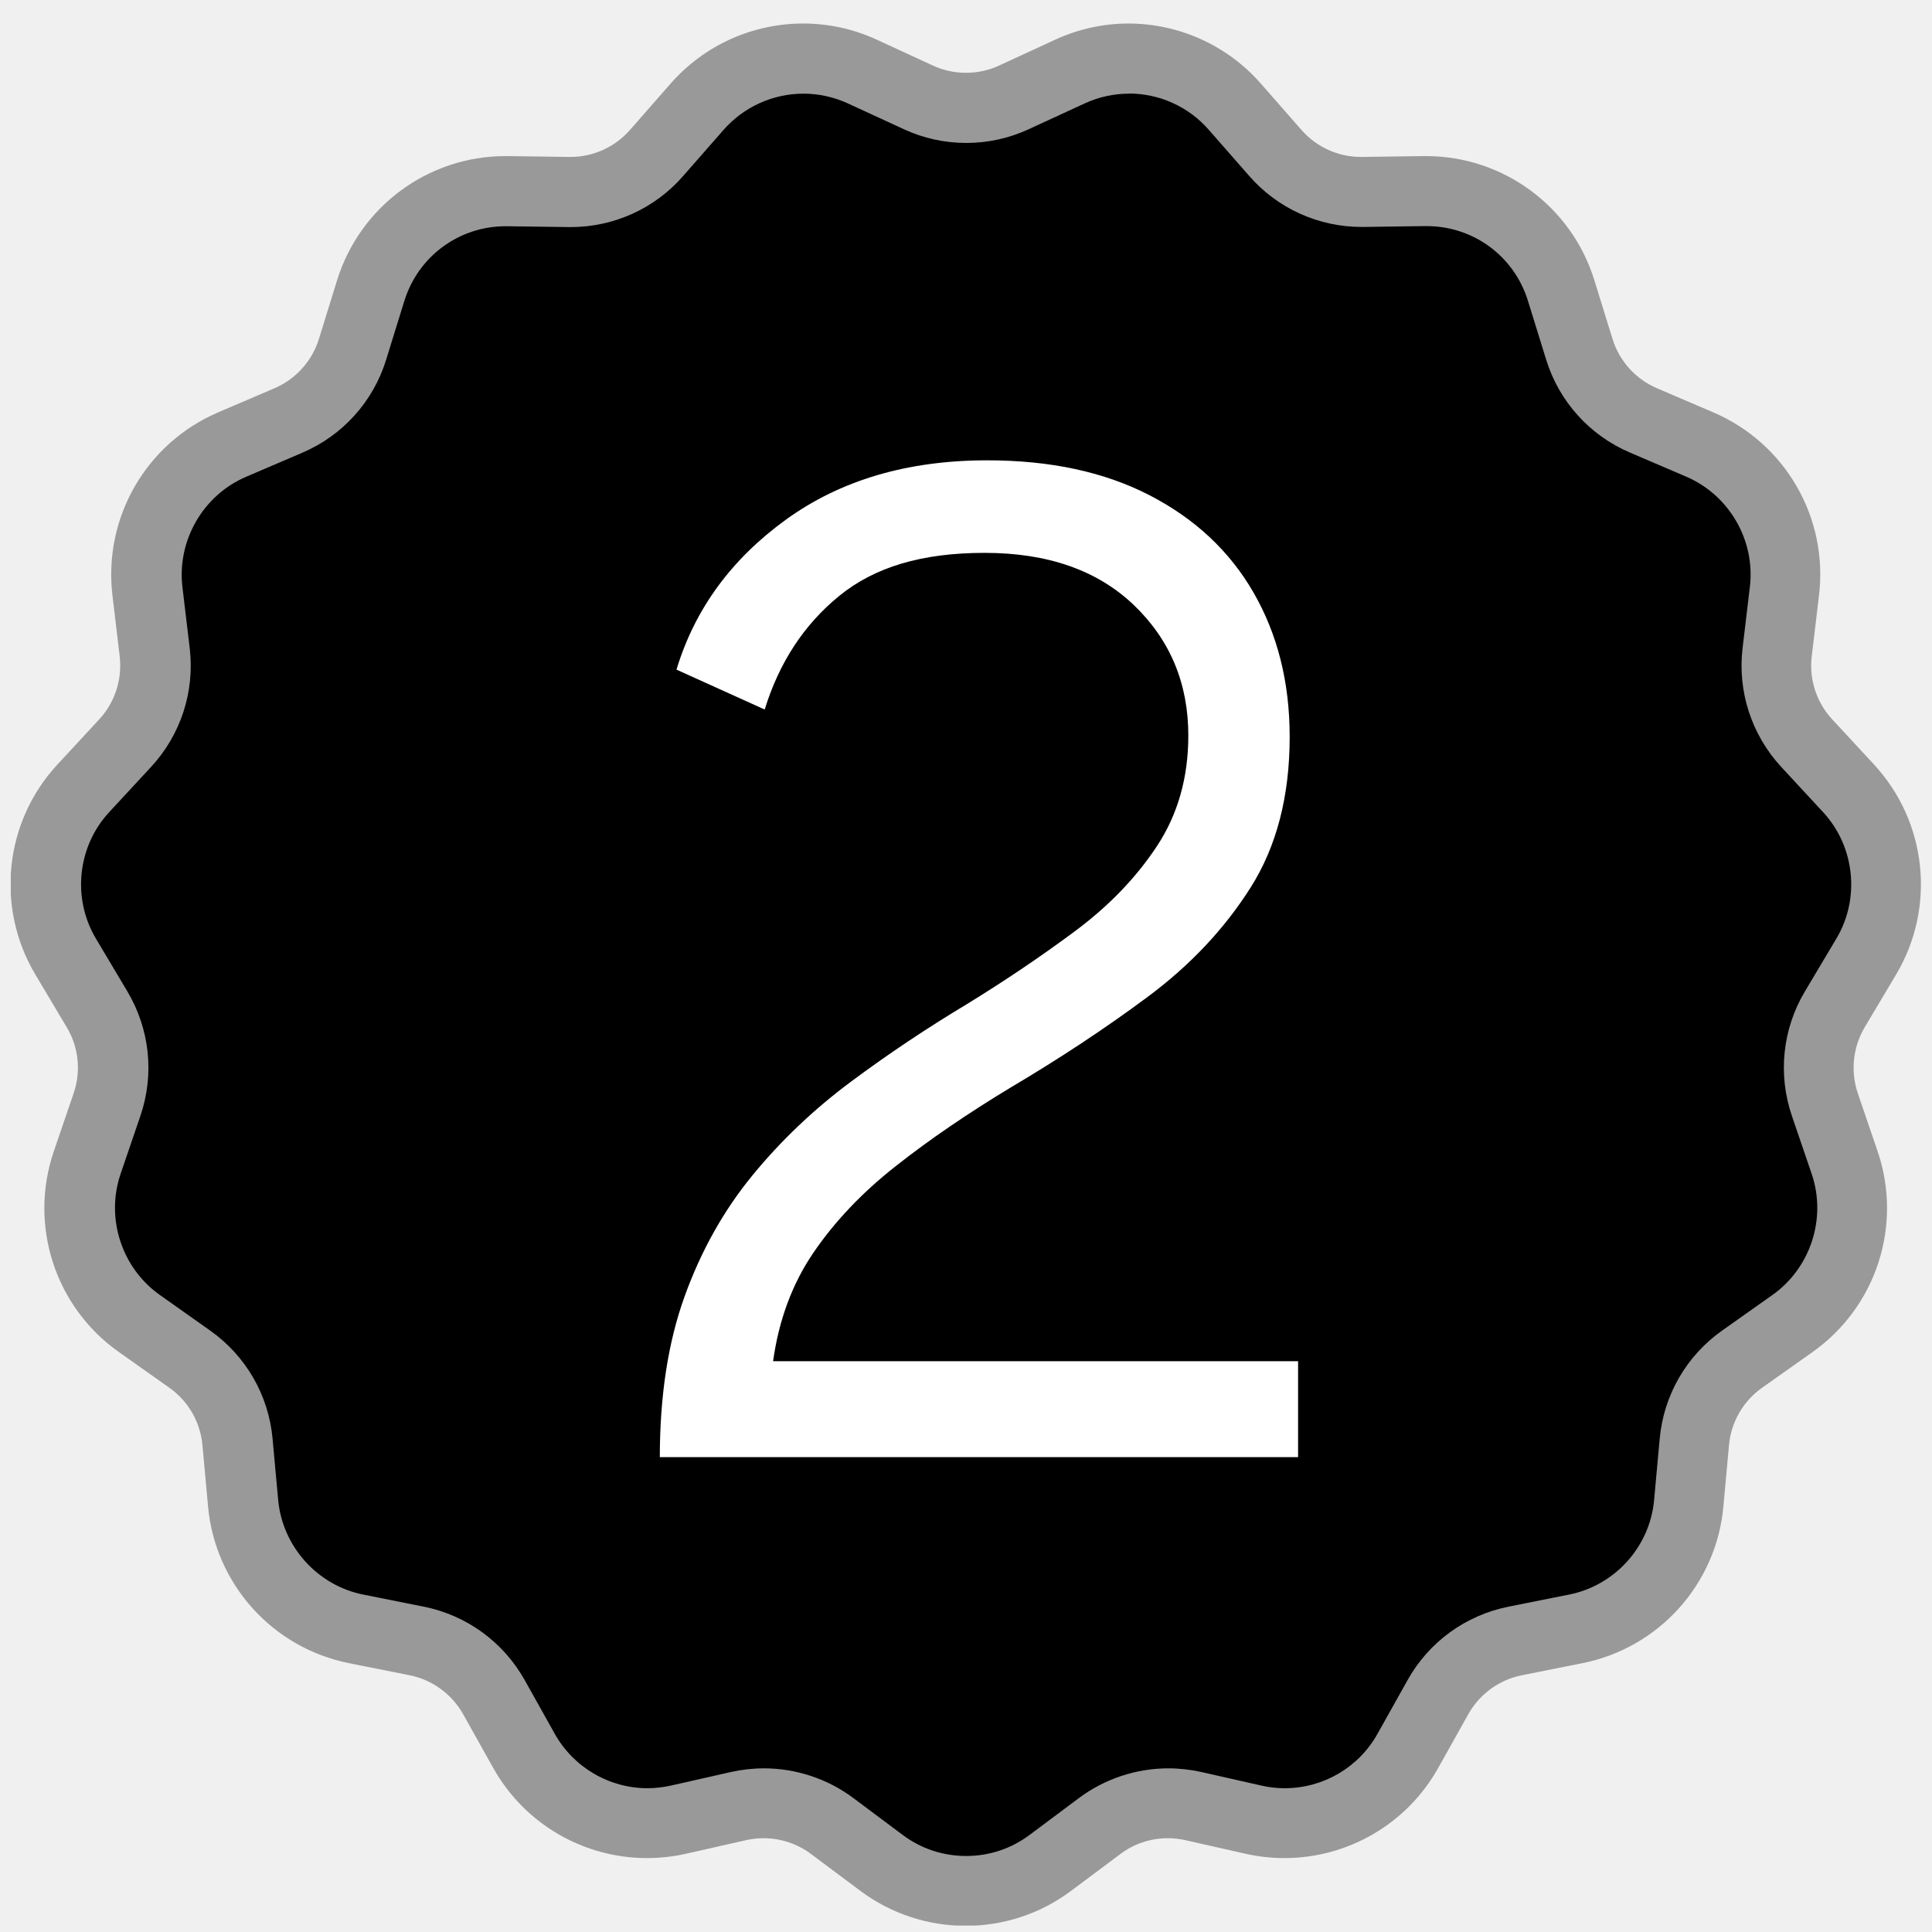
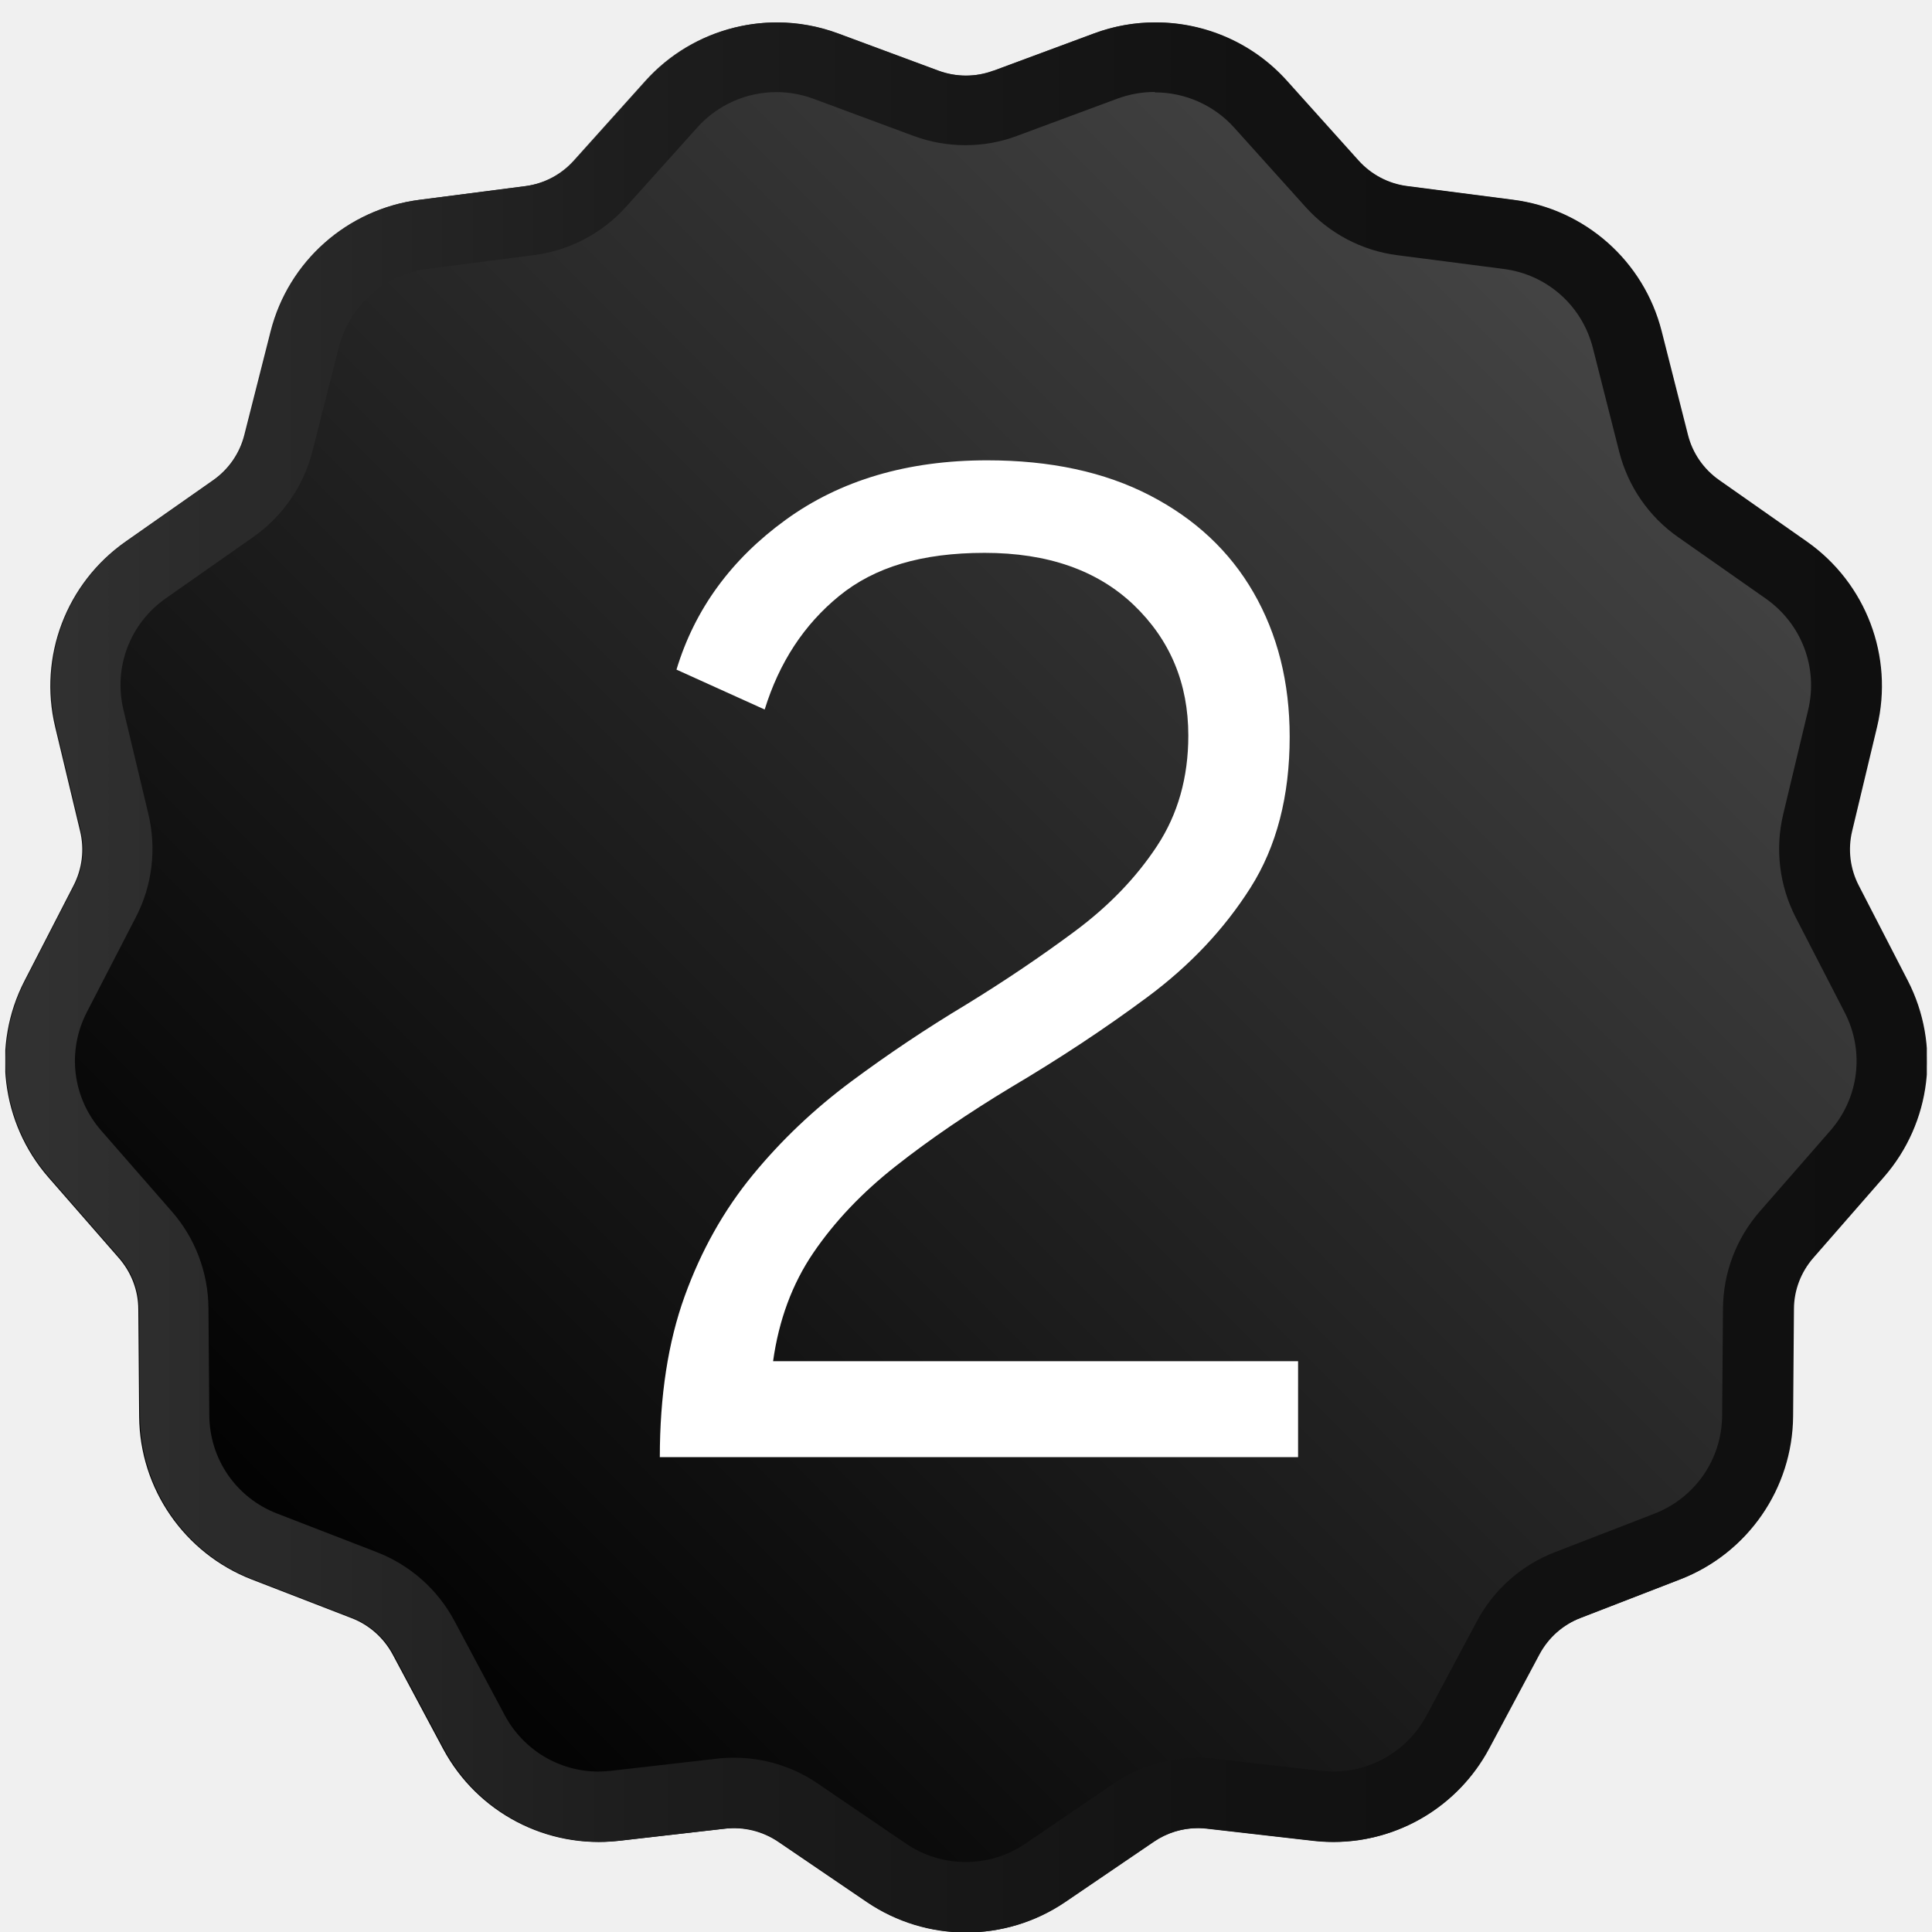
<svg xmlns="http://www.w3.org/2000/svg" xmlns:xlink="http://www.w3.org/1999/xlink" id="track8-keys" width="138" height="138" viewBox="0 0 138 138">
  <defs>
-     <symbol id="encoder-dark" viewBox="0 0 136.46 135.86">
+     <linearGradient id="Unbenannter_Verlauf_39" data-name="Unbenannter Verlauf 39" x1="20.17" y1="115.27" x2="117.08" y2="18.36" gradientUnits="userSpaceOnUse">
+       <stop offset="0" stop-color="#000" />
+       <stop offset="1" stop-color="#464646" />
+     </linearGradient>
+     <linearGradient id="Unbenannter_Verlauf_215" data-name="Unbenannter Verlauf 215" x1="137.25" y1="68.22" x2="0" y2="68.22" gradientUnits="userSpaceOnUse">
+       <stop offset="0" stop-color="#0f0f0f" />
+       <stop offset=".35" stop-color="#121212" />
+       <stop offset=".67" stop-color="#1d1d1d" />
+       <stop offset=".97" stop-color="#303030" />
+       <stop offset="1" stop-color="#323232" />
+     </linearGradient>
+     <symbol id="encoder-dark" viewBox="0 0 137.25 136.43">
      <g id="encoder-dark-2" data-name="encoder-dark">
-         <path d="M68.23,133.36c-2.19,0-4.28-.69-6.04-2.01l-3.52-2.63c-1.4-1.05-3.13-1.62-4.88-1.62-.61,0-1.21.07-1.8.2l-4.29.97c-.73.17-1.48.25-2.23.25-3.65,0-7.02-1.98-8.8-5.16l-2.15-3.84c-1.17-2.09-3.18-3.55-5.53-4.01l-4.31-.86c-4.35-.86-7.68-4.55-8.08-8.97l-.4-4.38c-.22-2.38-1.46-4.54-3.41-5.91l-3.59-2.54c-3.63-2.56-5.16-7.28-3.73-11.49l1.42-4.16c.77-2.26.51-4.74-.71-6.79l-2.25-3.78c-2.27-3.81-1.75-8.75,1.26-12.01l2.99-3.23c1.62-1.75,2.39-4.12,2.11-6.5l-.52-4.37c-.52-4.41,1.96-8.71,6.04-10.46l4.04-1.73c2.2-.94,3.86-2.79,4.57-5.08l1.3-4.2c1.32-4.25,5.19-7.1,9.63-7.1l4.65.06c2.35,0,4.58-1.01,6.13-2.78l2.9-3.31c1.92-2.19,4.68-3.44,7.59-3.44,1.47,0,2.89.31,4.22.93l3.99,1.84c1.08.5,2.23.75,3.41.75s2.34-.25,3.41-.75l3.99-1.84c1.34-.62,2.76-.93,4.22-.93,2.91,0,5.68,1.25,7.59,3.44l2.9,3.31c1.55,1.77,3.78,2.78,6.13,2.78l4.65-.06c4.44,0,8.32,2.85,9.63,7.1l1.3,4.2c.71,2.28,2.37,4.13,4.57,5.08l4.04,1.73c4.08,1.75,6.56,6.05,6.04,10.46l-.52,4.37c-.28,2.37.49,4.74,2.11,6.5l2.99,3.23c3.01,3.26,3.53,8.2,1.26,12.01l-2.25,3.78c-1.22,2.05-1.48,4.53-.71,6.79l1.42,4.16c1.43,4.2-.11,8.93-3.73,11.49l-3.59,2.54c-1.95,1.38-3.2,3.53-3.41,5.91l-.4,4.38c-.4,4.42-3.73,8.11-8.08,8.97l-4.31.86c-2.34.47-4.36,1.93-5.53,4.01l-2.15,3.84c-1.78,3.18-5.15,5.16-8.8,5.16-.75,0-1.5-.08-2.23-.25l-4.29-.97c-.59-.13-1.2-.2-1.8-.2-1.75,0-3.48.58-4.88,1.62l-3.52,2.63c-1.76,1.31-3.84,2.01-6.04,2.01Z" fill-rule="evenodd" />
-         <path d="M79.86,5c2.19,0,4.27.94,5.71,2.59l2.9,3.31c2.02,2.31,4.94,3.63,8.01,3.63h.14s4.4-.06,4.4-.06h.11c3.34,0,6.25,2.14,7.24,5.34l1.3,4.2c.92,2.98,3.1,5.4,5.97,6.63l4.04,1.73c3.07,1.32,4.94,4.55,4.54,7.87l-.52,4.37c-.37,3.1.64,6.19,2.76,8.49l2.99,3.23c2.27,2.45,2.66,6.17.95,9.03l-2.25,3.78c-1.6,2.68-1.94,5.92-.93,8.88l1.42,4.16c1.07,3.16-.08,6.71-2.81,8.64l-3.59,2.54c-2.55,1.8-4.18,4.62-4.46,7.73l-.4,4.38c-.3,3.33-2.8,6.1-6.08,6.75l-4.31.86c-3.06.61-5.7,2.52-7.22,5.25l-2.15,3.84c-1.34,2.4-3.88,3.88-6.62,3.88-.56,0-1.13-.06-1.68-.19l-4.29-.97c-.77-.17-1.56-.26-2.35-.26-2.28,0-4.55.75-6.38,2.12l-3.52,2.63c-1.32.99-2.89,1.51-4.54,1.51s-3.22-.52-4.54-1.51l-3.52-2.63c-1.83-1.37-4.09-2.12-6.38-2.12-.79,0-1.58.09-2.35.26l-4.29.97c-.55.12-1.12.19-1.68.19-2.74,0-5.28-1.49-6.62-3.88l-2.15-3.84c-1.53-2.73-4.16-4.64-7.22-5.25l-4.31-.86c-3.27-.65-5.77-3.43-6.08-6.75l-.4-4.38c-.28-3.11-1.91-5.93-4.46-7.73l-3.59-2.54c-2.73-1.93-3.88-5.48-2.81-8.64l1.42-4.16c1.01-2.96.67-6.19-.93-8.88l-2.25-3.78c-1.71-2.87-1.32-6.58.95-9.03l2.99-3.23c2.12-2.29,3.13-5.38,2.76-8.49l-.52-4.36c-.39-3.32,1.47-6.55,4.54-7.87l4.04-1.73c2.87-1.23,5.05-3.65,5.97-6.63l1.3-4.2c.99-3.19,3.9-5.34,7.24-5.34h.11s4.4.06,4.4.06h.14c3.07,0,5.99-1.32,8.01-3.63l2.9-3.31c1.44-1.64,3.52-2.59,5.71-2.59,1.1,0,2.17.24,3.18.7l3.99,1.84c1.41.65,2.91.98,4.46.98s3.05-.33,4.46-.98l3.99-1.84c1-.46,2.07-.7,3.18-.7M79.86,0c-1.78,0-3.58.38-5.27,1.16l-3.99,1.84c-.75.35-1.56.52-2.37.52s-1.62-.17-2.37-.52l-3.99-1.84c-1.69-.78-3.49-1.16-5.27-1.16-3.55,0-7.02,1.5-9.47,4.29l-2.9,3.31c-1.07,1.22-2.62,1.93-4.25,1.93-.03,0-.05,0-.08,0l-4.4-.06c-.06,0-.12,0-.17,0-5.51,0-10.38,3.59-12.02,8.86l-1.3,4.2c-.49,1.58-1.65,2.87-3.17,3.52l-4.04,1.73c-5.13,2.2-8.19,7.51-7.54,13.05l.52,4.37c.19,1.64-.34,3.29-1.46,4.5l-2.99,3.23c-3.79,4.09-4.43,10.2-1.58,14.99l2.25,3.78c.85,1.42,1.03,3.14.49,4.71l-1.42,4.16c-1.8,5.28.1,11.12,4.66,14.33l3.59,2.54c1.35.95,2.22,2.45,2.37,4.1l.4,4.38c.51,5.56,4.61,10.11,10.08,11.2l4.31.86c1.62.32,3.02,1.34,3.83,2.78l2.15,3.84c2.26,4.04,6.5,6.44,10.98,6.44.92,0,1.86-.1,2.79-.31l4.29-.97c.41-.09.83-.14,1.25-.14,1.21,0,2.4.39,3.38,1.12l3.52,2.63c2.23,1.67,4.88,2.51,7.54,2.51s5.3-.83,7.54-2.51l3.52-2.63c.99-.74,2.17-1.12,3.38-1.12.42,0,.83.05,1.25.14l4.29.97c.93.21,1.86.31,2.79.31,4.48,0,8.72-2.4,10.98-6.44l2.15-3.84c.81-1.44,2.21-2.46,3.83-2.78l4.31-.86c5.47-1.09,9.58-5.64,10.08-11.2l.4-4.38c.15-1.65,1.02-3.15,2.37-4.1l3.59-2.54c4.56-3.22,6.45-9.05,4.66-14.33l-1.42-4.16c-.53-1.57-.35-3.29.49-4.71l2.25-3.78c2.85-4.79,2.21-10.89-1.58-14.99l-2.99-3.23c-1.12-1.21-1.66-2.86-1.46-4.5l.52-4.37c.66-5.54-2.41-10.85-7.54-13.05l-4.04-1.73c-1.52-.65-2.68-1.94-3.17-3.52l-1.3-4.2c-1.63-5.27-6.51-8.86-12.02-8.86-.06,0-.12,0-.17,0l-4.4.06s-.05,0-.08,0c-1.63,0-3.17-.7-4.25-1.93l-2.9-3.31c-2.45-2.79-5.92-4.29-9.47-4.29h0Z" fill="#999" />
+         <path d="M70.59,3.45l7.17-2.66c4.84-1.8,10.29-.45,13.74,3.39l5.11,5.69c.9,1.01,2.14,1.65,3.48,1.83l7.58.98c5.12.66,9.32,4.38,10.59,9.38l1.88,7.41c.33,1.31,1.12,2.46,2.23,3.23l6.26,4.39c4.23,2.96,6.22,8.21,5.02,13.23l-1.78,7.44c-.31,1.31-.15,2.7.47,3.9l3.5,6.8c2.37,4.59,1.69,10.16-1.71,14.04l-5.03,5.76c-.89,1.02-1.38,2.32-1.39,3.67l-.06,7.65c-.04,5.16-3.22,9.78-8.04,11.64l-7.13,2.76c-1.26.49-2.3,1.41-2.94,2.6l-3.6,6.74c-2.43,4.55-7.4,7.16-12.53,6.57l-7.6-.87c-1.34-.15-2.7.18-3.81.94l-6.32,4.3c-4.27,2.9-9.88,2.9-14.15,0l-6.32-4.3c-1.12-.76-2.47-1.09-3.81-.94l-7.6.87c-5.13.58-10.09-2.02-12.53-6.57l-3.6-6.74c-.64-1.19-1.68-2.12-2.94-2.6l-7.13-2.76c-4.81-1.87-8-6.48-8.04-11.64l-.06-7.65c0-1.35-.5-2.65-1.39-3.67l-5.03-5.76c-3.39-3.89-4.07-9.46-1.71-14.04l3.5-6.8c.62-1.2.79-2.58.47-3.9l-1.78-7.44c-1.2-5.02.79-10.26,5.02-13.23l6.26-4.39c1.11-.78,1.9-1.92,2.23-3.23l1.88-7.41c1.27-5,5.47-8.72,10.59-9.38l7.58-.98c1.34-.17,2.57-.82,3.48-1.83l5.11-5.69c3.45-3.84,8.9-5.18,13.74-3.39l7.17,2.66c1.27.47,2.66.47,3.93,0Z" fill="url(#Unbenannter_Verlauf_39)" fill-rule="evenodd" />
+         <path d="M82.13,5c2.15,0,4.21.92,5.64,2.51l5.11,5.68c1.7,1.89,4.03,3.12,6.56,3.44l7.58.98c3.11.4,5.61,2.62,6.38,5.66l1.88,7.41c.63,2.47,2.12,4.63,4.21,6.09l6.26,4.39c2.56,1.8,3.75,4.93,3.02,7.97l-1.78,7.44c-.59,2.48-.27,5.09.89,7.35l3.5,6.79c1.44,2.78,1.03,6.11-1.03,8.46l-5.03,5.76c-1.68,1.92-2.61,4.38-2.63,6.92l-.06,7.65c-.02,3.13-1.92,5.88-4.84,7.02l-7.13,2.76c-2.37.92-4.34,2.66-5.54,4.91l-3.6,6.74c-1.32,2.47-3.88,4.01-6.69,4.01-.29,0-.58-.02-.86-.05l-7.6-.87c-.4-.05-.81-.07-1.21-.07-2.14,0-4.21.64-5.98,1.84l-6.32,4.3c-1.26.86-2.74,1.31-4.26,1.31s-3-.45-4.26-1.31l-6.32-4.3c-1.77-1.21-3.84-1.84-5.98-1.84-.4,0-.81.02-1.21.07l-7.6.87c-.29.03-.58.05-.86.05-2.8,0-5.36-1.54-6.69-4.01l-3.6-6.75c-1.2-2.25-3.17-3.99-5.54-4.91l-7.13-2.76c-2.92-1.13-4.82-3.89-4.84-7.02l-.06-7.65c-.02-2.55-.95-5.01-2.63-6.92l-5.03-5.76c-2.06-2.36-2.46-5.68-1.03-8.46l3.51-6.8c1.17-2.26,1.48-4.87.89-7.35l-1.78-7.44c-.73-3.05.46-6.17,3.02-7.97l6.26-4.39c2.08-1.46,3.58-3.63,4.21-6.09l1.88-7.41c.77-3.03,3.28-5.25,6.38-5.65l7.58-.98c2.53-.33,4.86-1.55,6.56-3.44l5.11-5.69c1.44-1.6,3.49-2.51,5.64-2.51.9,0,1.79.16,2.63.47l7.17,2.66c1.19.44,2.43.66,3.7.66s2.51-.22,3.7-.67l7.17-2.66c.85-.31,1.73-.47,2.64-.47M82.13,0c-1.47,0-2.95.26-4.37.79l-7.17,2.66c-.63.24-1.3.35-1.96.35s-1.33-.12-1.96-.35l-7.17-2.66c-1.43-.53-2.91-.79-4.37-.79-3.5,0-6.93,1.47-9.36,4.17l-5.11,5.69c-.9,1.01-2.14,1.65-3.48,1.83l-7.58.98c-5.12.66-9.32,4.38-10.59,9.38l-1.88,7.41c-.33,1.31-1.12,2.46-2.23,3.23l-6.26,4.39c-4.23,2.96-6.22,8.21-5.02,13.23l1.78,7.44c.31,1.32.15,2.7-.47,3.9l-3.5,6.79c-2.37,4.59-1.69,10.16,1.71,14.04l5.03,5.76c.89,1.02,1.38,2.32,1.39,3.67l.06,7.65c.04,5.16,3.22,9.78,8.04,11.64l7.13,2.76c1.26.49,2.3,1.41,2.94,2.6l3.6,6.74c2.21,4.13,6.49,6.66,11.1,6.66.47,0,.95-.03,1.43-.08l7.6-.87c.21-.02.43-.04.64-.04,1.13,0,2.23.34,3.17.98l6.32,4.3c2.13,1.45,4.6,2.18,7.07,2.18s4.94-.73,7.07-2.18l6.32-4.3c.94-.64,2.05-.98,3.17-.98.21,0,.43.01.64.04l7.6.87c.48.05.96.08,1.43.08,4.6,0,8.89-2.53,11.1-6.66l3.6-6.74c.64-1.19,1.68-2.12,2.94-2.6l7.13-2.76c4.81-1.87,8-6.48,8.04-11.64l.06-7.65c0-1.35.5-2.65,1.39-3.67l5.03-5.76c3.4-3.89,4.07-9.46,1.71-14.04l-3.5-6.79c-.62-1.2-.79-2.58-.47-3.9l1.78-7.44c1.2-5.02-.79-10.26-5.02-13.23l-6.26-4.39c-1.11-.78-1.9-1.92-2.23-3.23l-1.88-7.41c-1.27-5-5.47-8.72-10.59-9.38l-7.58-.98c-1.34-.17-2.57-.82-3.48-1.83l-5.11-5.69c-2.43-2.71-5.86-4.17-9.36-4.17h0Z" fill="url(#Unbenannter_Verlauf_215)" />
      </g>
    </symbol>
  </defs>
  <g id="encoders-dark">
    <g id="encoder-2-dark">
-       <use width="136.46" height="135.86" transform="translate(.77 1.68)" xlink:href="#encoder-dark" />
+       <use width="137.25" height="136.43" transform="translate(.38 1.6)" xlink:href="#encoder-dark" />
      <path d="M47.13,104.1c0-4.4.59-8.23,1.77-11.5,1.18-3.27,2.8-6.15,4.85-8.65s4.4-4.73,7.05-6.7,5.39-3.8,8.22-5.5c2.77-1.7,5.36-3.45,7.78-5.25,2.42-1.8,4.37-3.83,5.85-6.08s2.23-4.88,2.23-7.88c0-3.73-1.3-6.84-3.9-9.33-2.6-2.48-6.15-3.72-10.65-3.72s-7.86,1.02-10.38,3.07c-2.52,2.05-4.29,4.76-5.33,8.12l-6.3-2.85c1.3-4.3,3.9-7.87,7.8-10.7,3.9-2.83,8.7-4.25,14.4-4.25,4.5,0,8.37.83,11.6,2.5,3.23,1.67,5.71,3.98,7.42,6.95s2.58,6.4,2.58,10.3c0,4.23-.93,7.83-2.8,10.78-1.87,2.95-4.32,5.55-7.35,7.8s-6.27,4.39-9.7,6.42c-3.1,1.87-5.86,3.75-8.27,5.65-2.42,1.9-4.38,3.97-5.9,6.2s-2.47,4.82-2.88,7.75h37.5v6.85h-45.6Z" fill="#fff" />
    </g>
  </g>
</svg>
